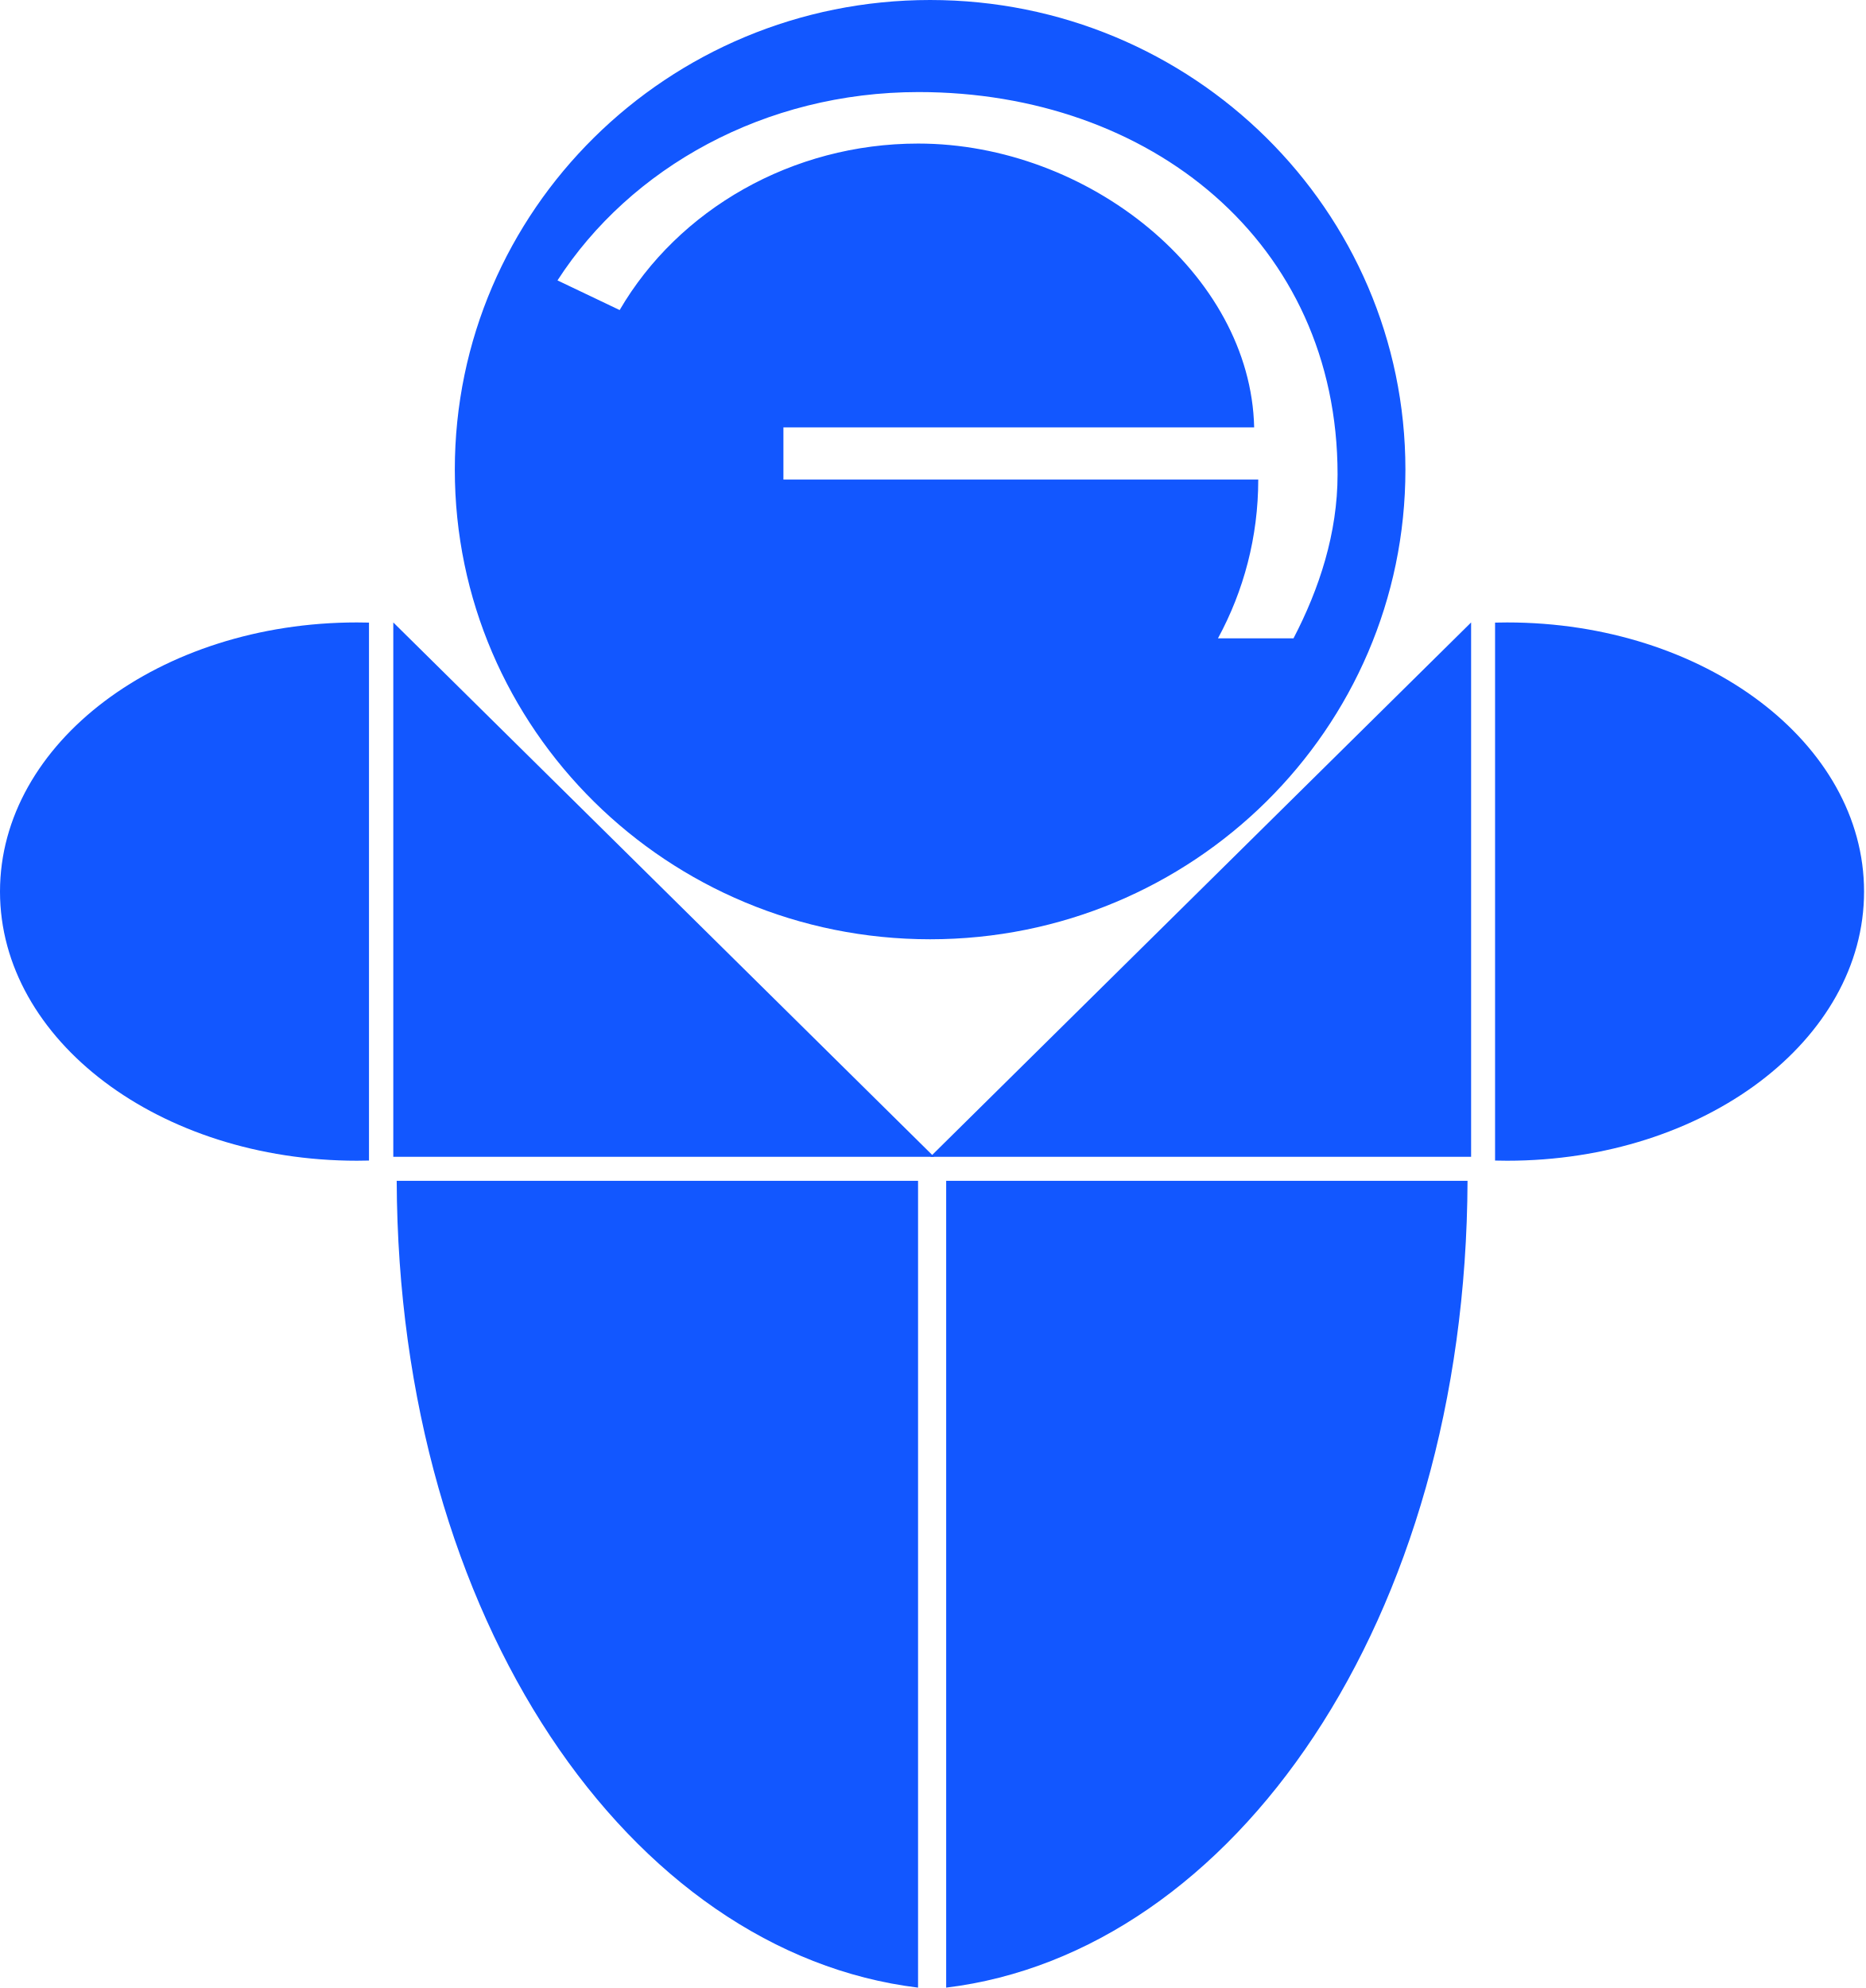
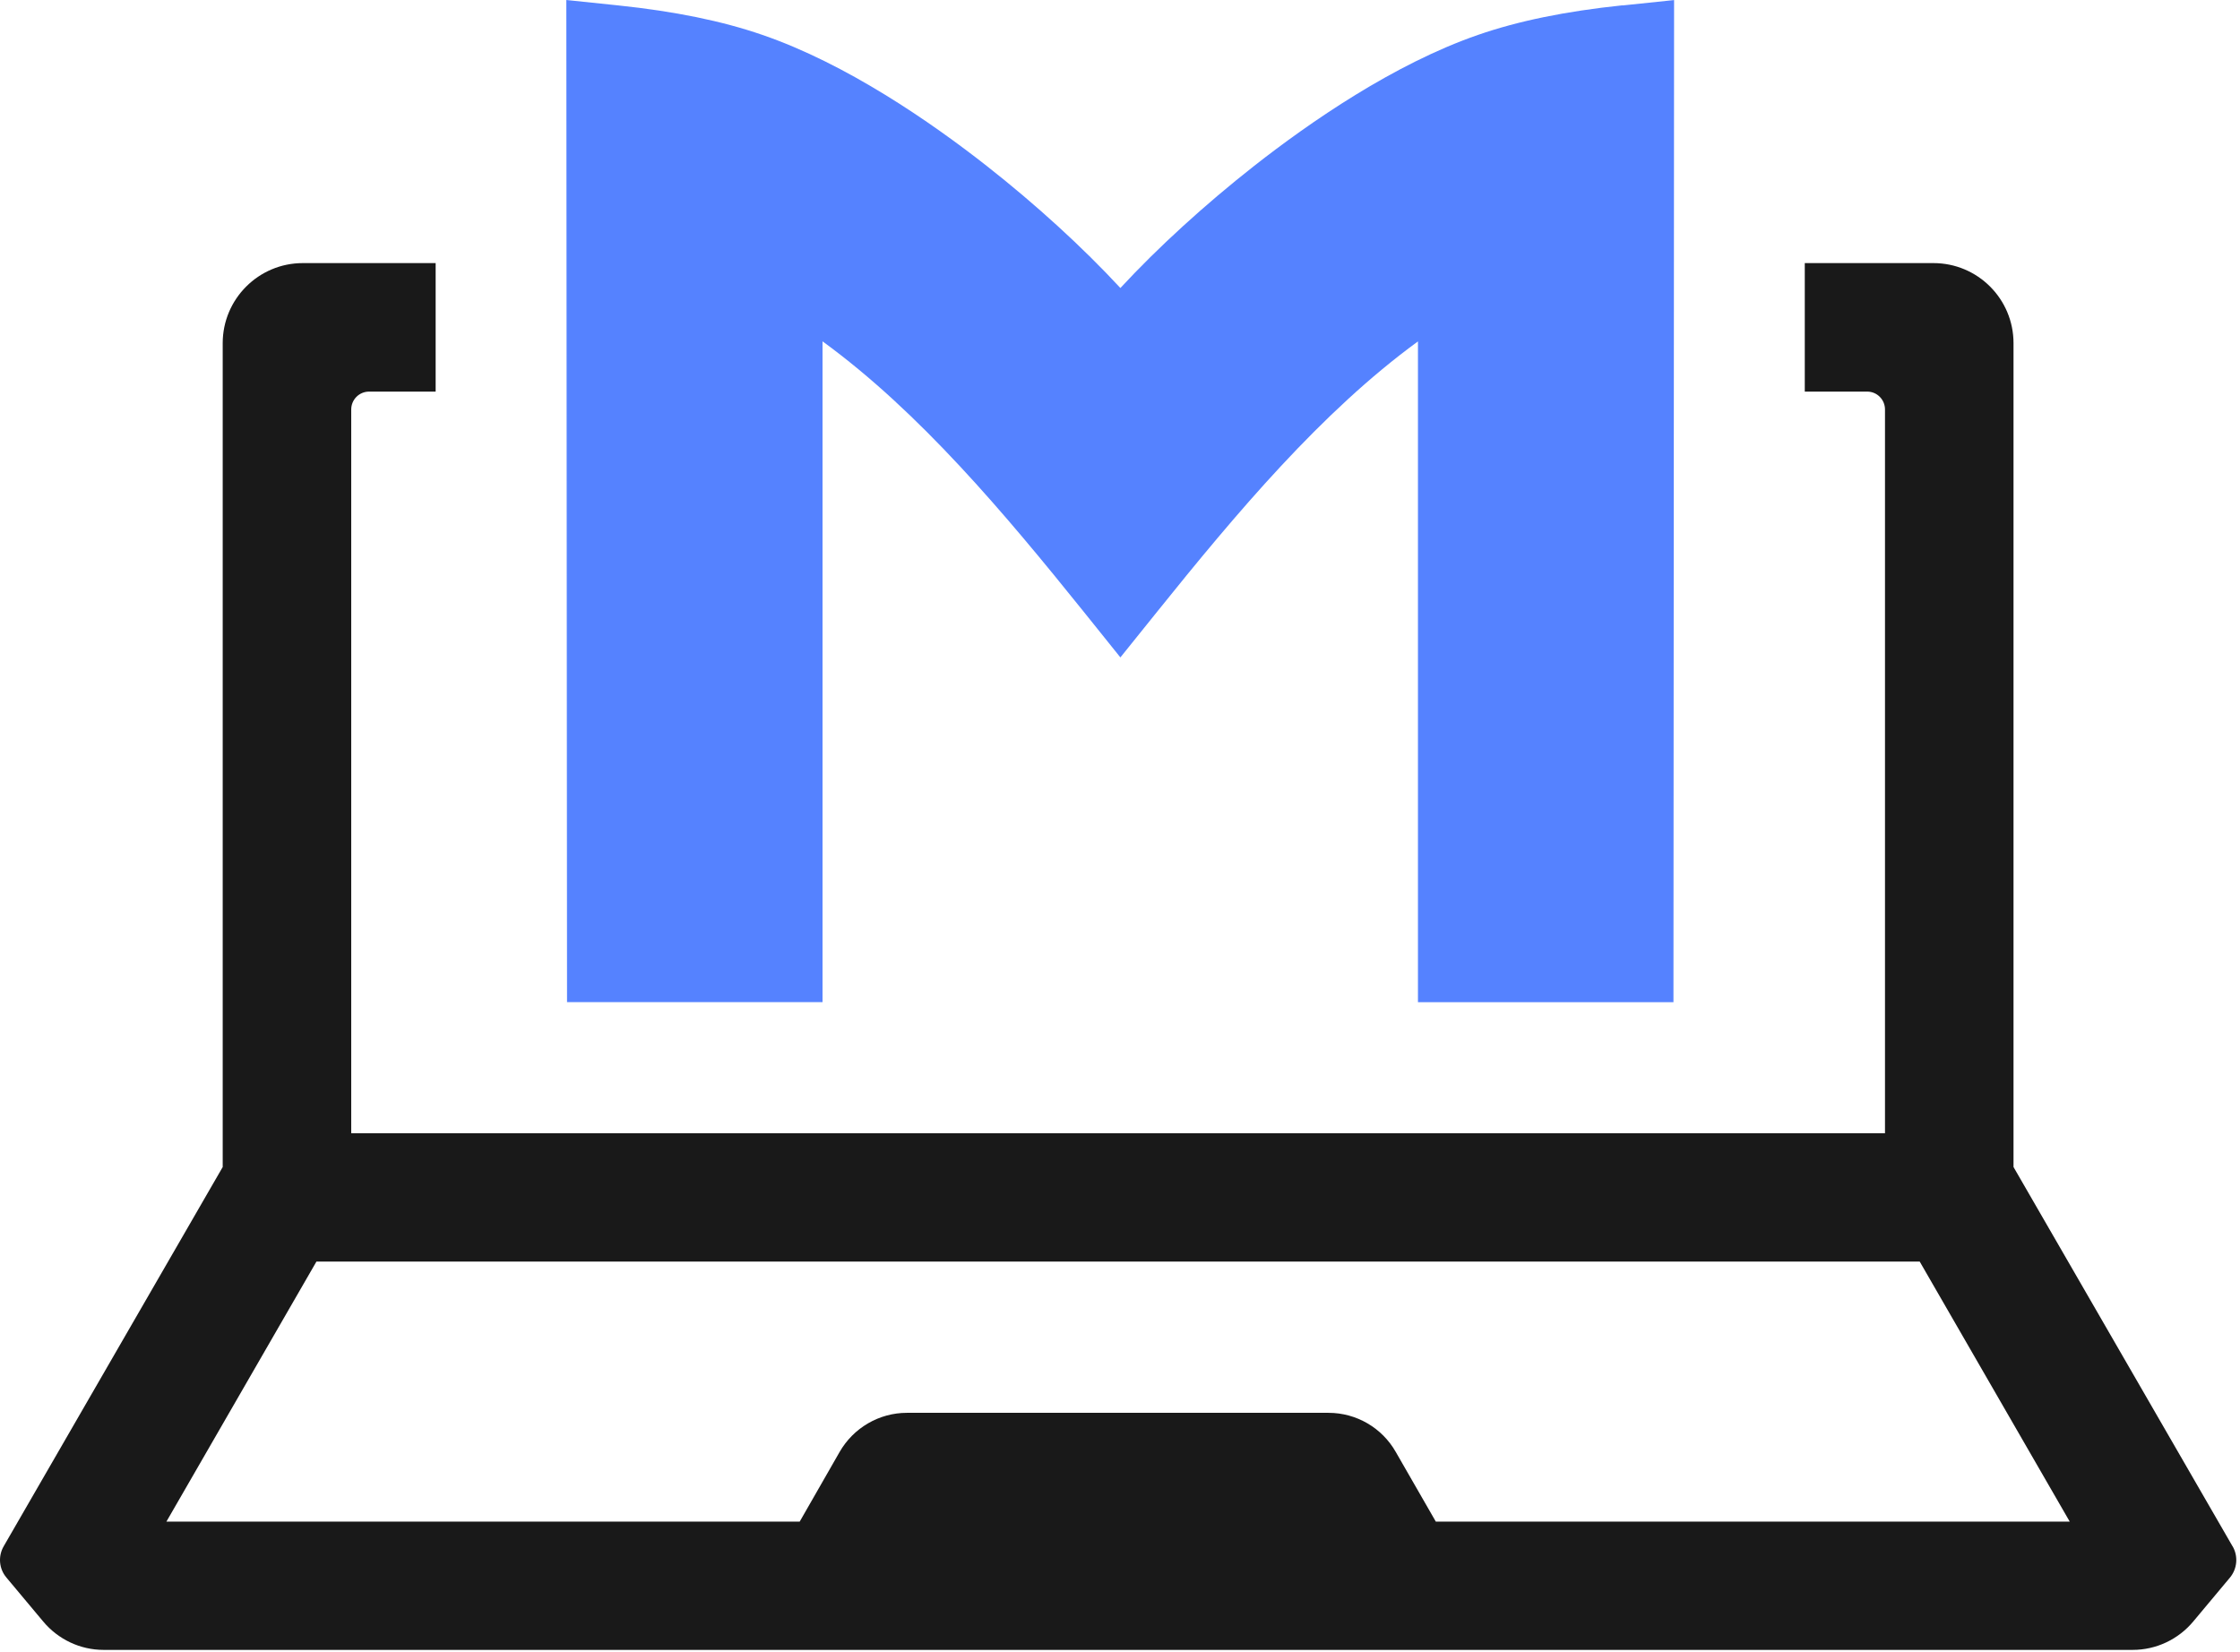
- <svg xmlns="http://www.w3.org/2000/svg" width="290" height="309" viewBox="0 0 290 309" fill="none">
-   <path d="M144.596 0C103.788 0 70.705 32.683 70.705 72.997C70.705 113.311 103.788 145.994 144.596 145.994C185.403 145.994 218.486 113.311 218.486 72.997C218.486 32.683 185.403 0 144.596 0ZM189.344 99.221C193.342 91.868 195.608 83.468 195.608 74.539H121.79V66.43H194.972C194.442 42.554 169.141 22.314 142.738 22.314C123.152 22.314 105.459 32.557 96.331 48.193L86.668 43.584C97.996 26.059 118.892 14.31 142.804 14.31C178.779 14.31 207.939 37.597 207.939 73.745C207.939 82.859 205.11 91.498 201.087 99.221H189.344Z" fill="#1257FF" />
-   <path d="M57.364 96.772V180.388C56.738 180.405 56.113 180.414 55.488 180.414C24.839 180.414 0 161.685 0 138.58C0 115.475 24.839 96.747 55.488 96.747C56.113 96.747 56.738 96.755 57.364 96.772Z" fill="#1257FF" />
-   <path d="M61.141 96.748L145.216 179.806H61.141V96.748Z" fill="#1257FF" />
-   <path d="M142.722 183.538V308.943C98.049 303.508 61.919 251.94 61.671 183.538H142.722Z" fill="#1257FF" />
-   <path d="M232.424 96.773V180.389C233.049 180.406 233.674 180.415 234.299 180.415C264.948 180.415 289.788 161.686 289.788 138.581C289.788 115.476 264.948 96.748 234.299 96.748C233.674 96.748 233.049 96.756 232.424 96.773Z" fill="#1257FF" />
-   <path d="M228.699 96.748L144.624 179.806H228.699V96.748Z" fill="#1257FF" />
-   <path d="M147.093 183.538V308.943C191.766 303.508 227.896 251.94 228.144 183.538H147.093Z" fill="#1257FF" />
+ <svg xmlns="http://www.w3.org/2000/svg" width="320" height="236" viewBox="0 0 320 236" fill="none">
+   <path d="M318.935 220.93L287.645 166.74V49.03C287.645 42.71 282.525 37.59 276.205 37.59H257.825V55.95H266.745C268.145 55.95 269.285 57.09 269.285 58.51V161.91H50.175V58.51C50.175 57.09 51.315 55.95 52.735 55.95H62.235V37.59H43.255C36.955 37.59 31.815 42.71 31.815 49.03V166.74L0.525 220.93C-0.295 222.35 -0.145 224.13 0.905 225.38L6.175 231.68C8.315 234.24 11.475 235.73 14.785 235.73H304.675C308.015 235.73 311.175 234.24 313.315 231.68L318.565 225.4C319.615 224.13 319.765 222.35 318.945 220.93H318.935ZM205.115 217.4L199.395 207.45C197.435 204 193.765 201.86 189.785 201.86H129.555C125.595 201.86 121.925 204 119.945 207.45L114.245 217.4H23.775L45.205 180.25H274.245L295.675 217.4H205.115Z" fill="#191919" />
+   <path d="M231.775 0.76C223.645 1.61 216.905 2.99 211.165 4.98C199.145 9.13 187.125 17.46 179.155 23.71C172.095 29.26 165.425 35.35 160.055 41.15C154.675 35.34 147.995 29.23 140.925 23.68C132.955 17.43 120.925 9.11 108.895 4.98C103.155 3 96.415 1.62 88.285 0.77L80.905 0L81.005 143.18H117.505V48.77C131.335 58.84 143.505 73.33 154.855 87.45L160.055 93.93L165.265 87.45C176.615 73.32 188.785 58.83 202.565 48.78V143.19H239.065L239.155 0.01L231.775 0.78V0.76Z" fill="#5582FF" />
</svg>
